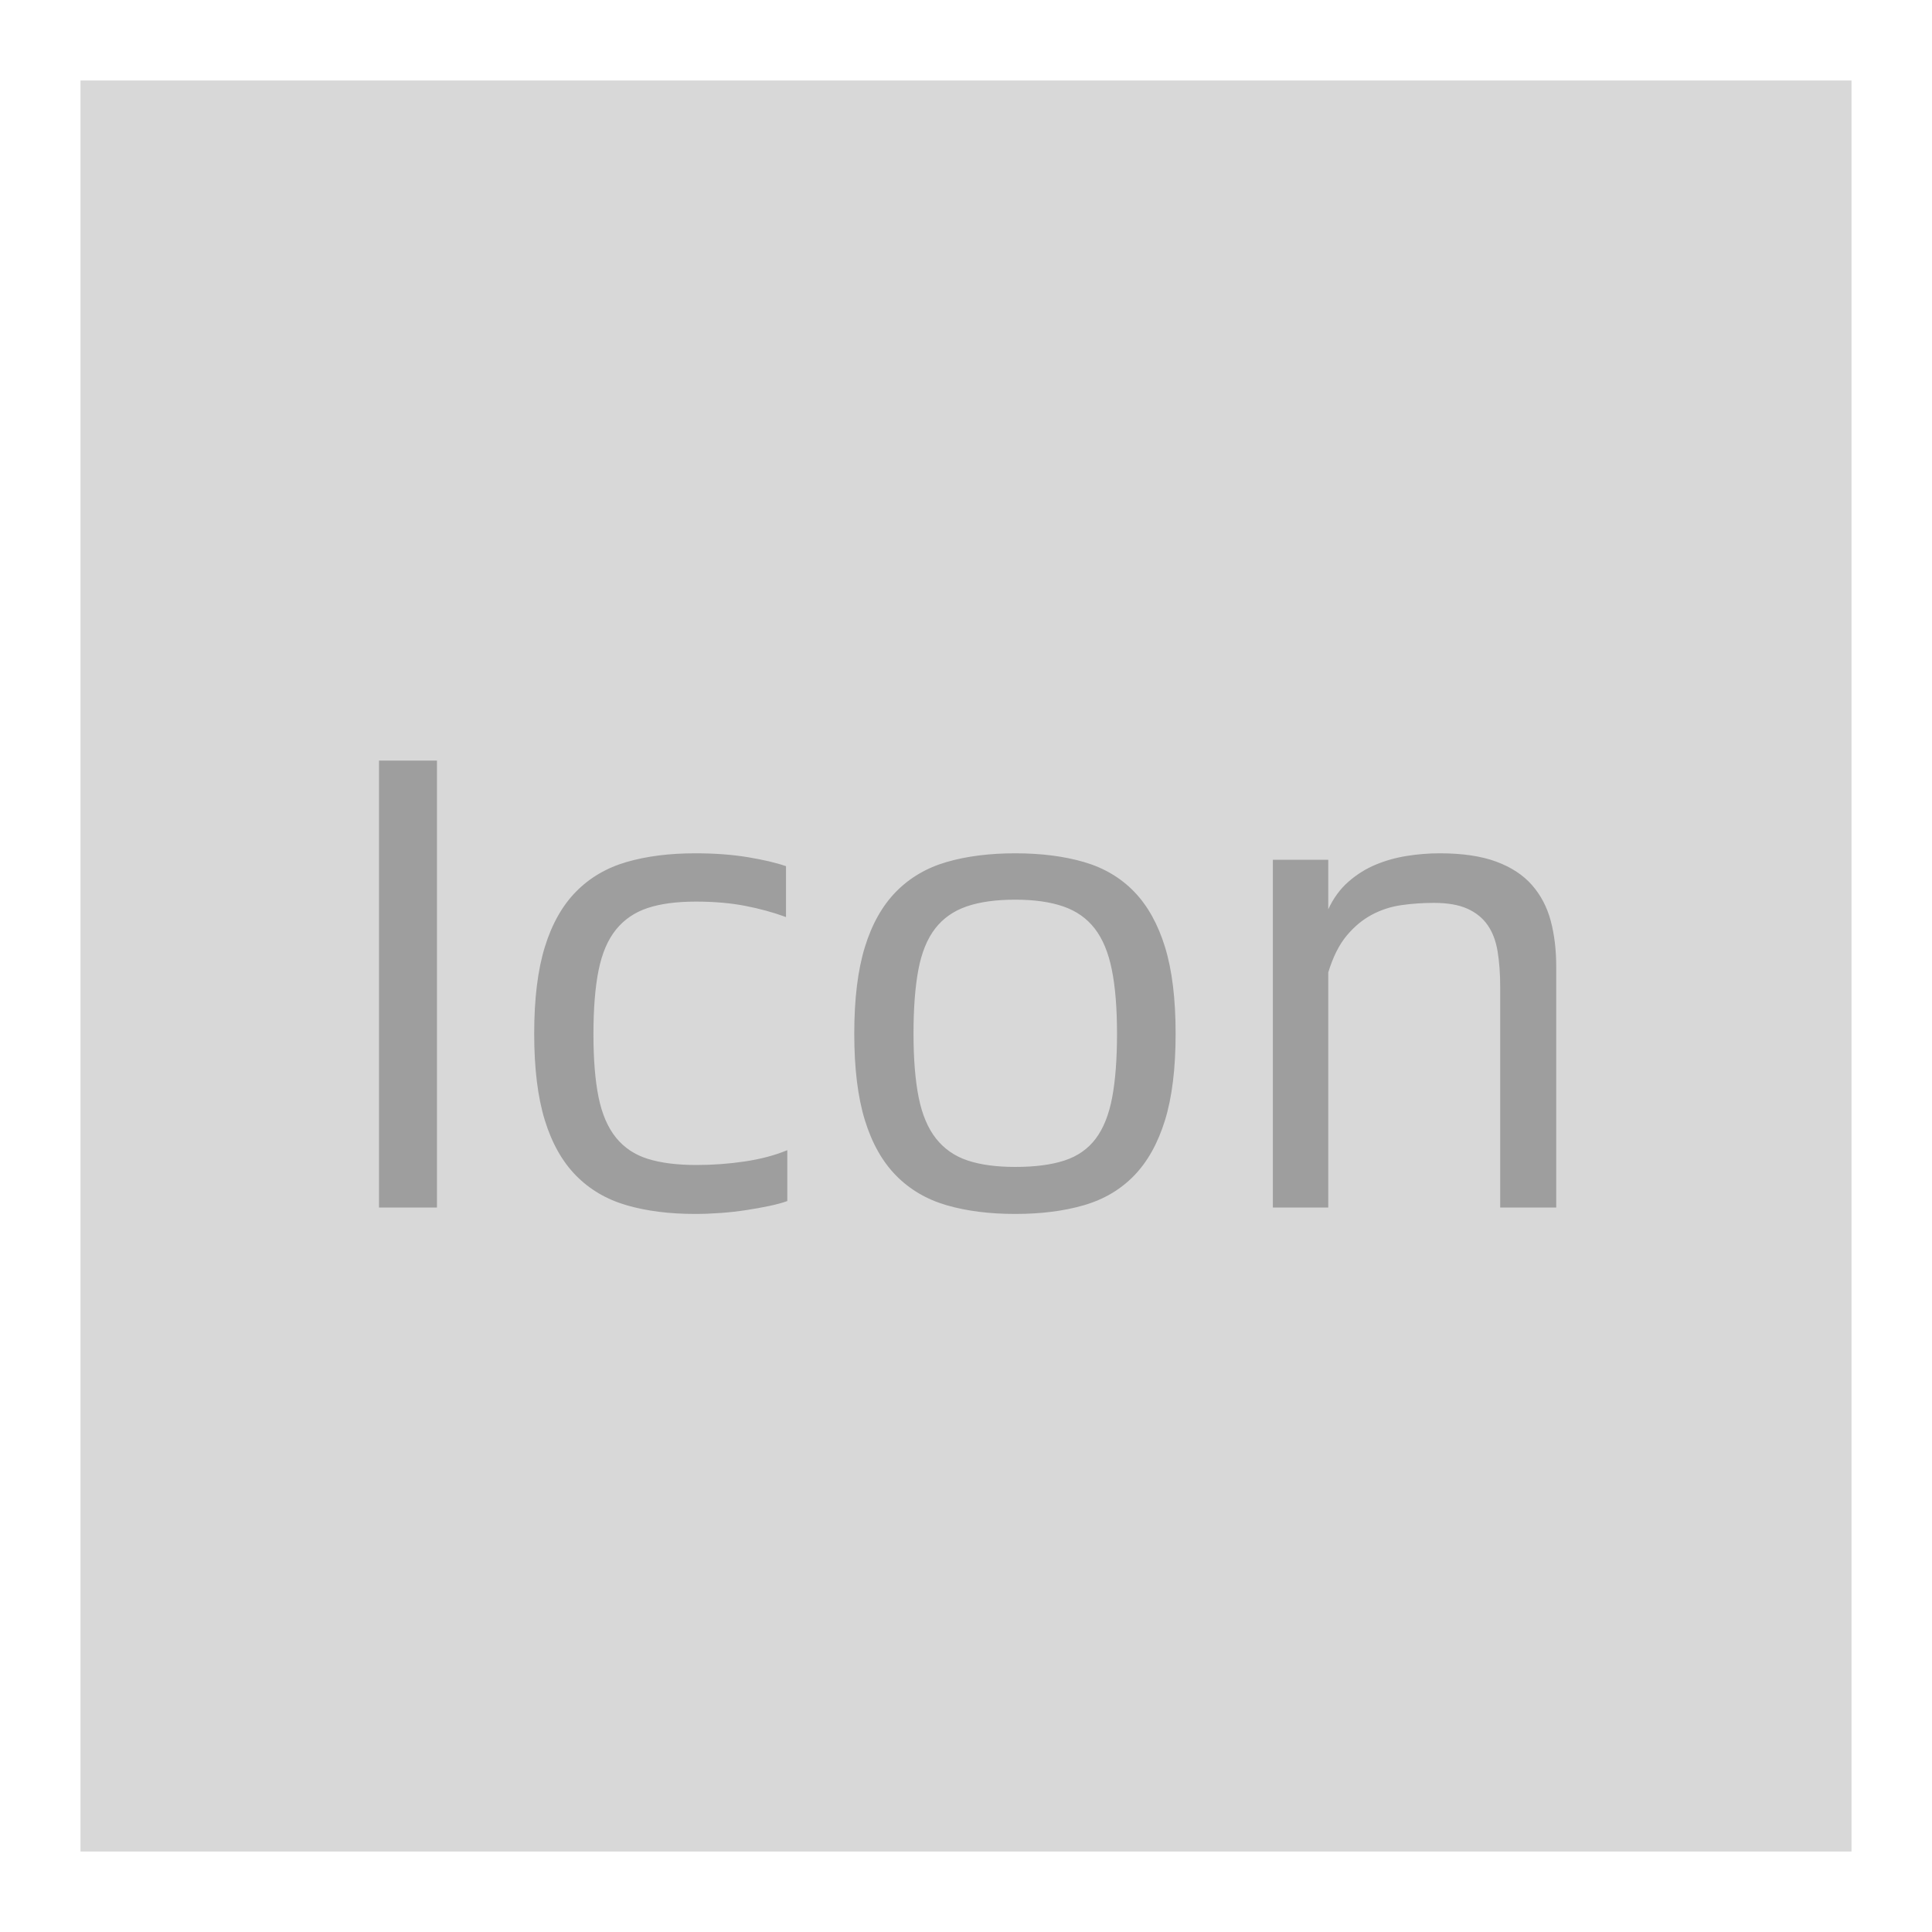
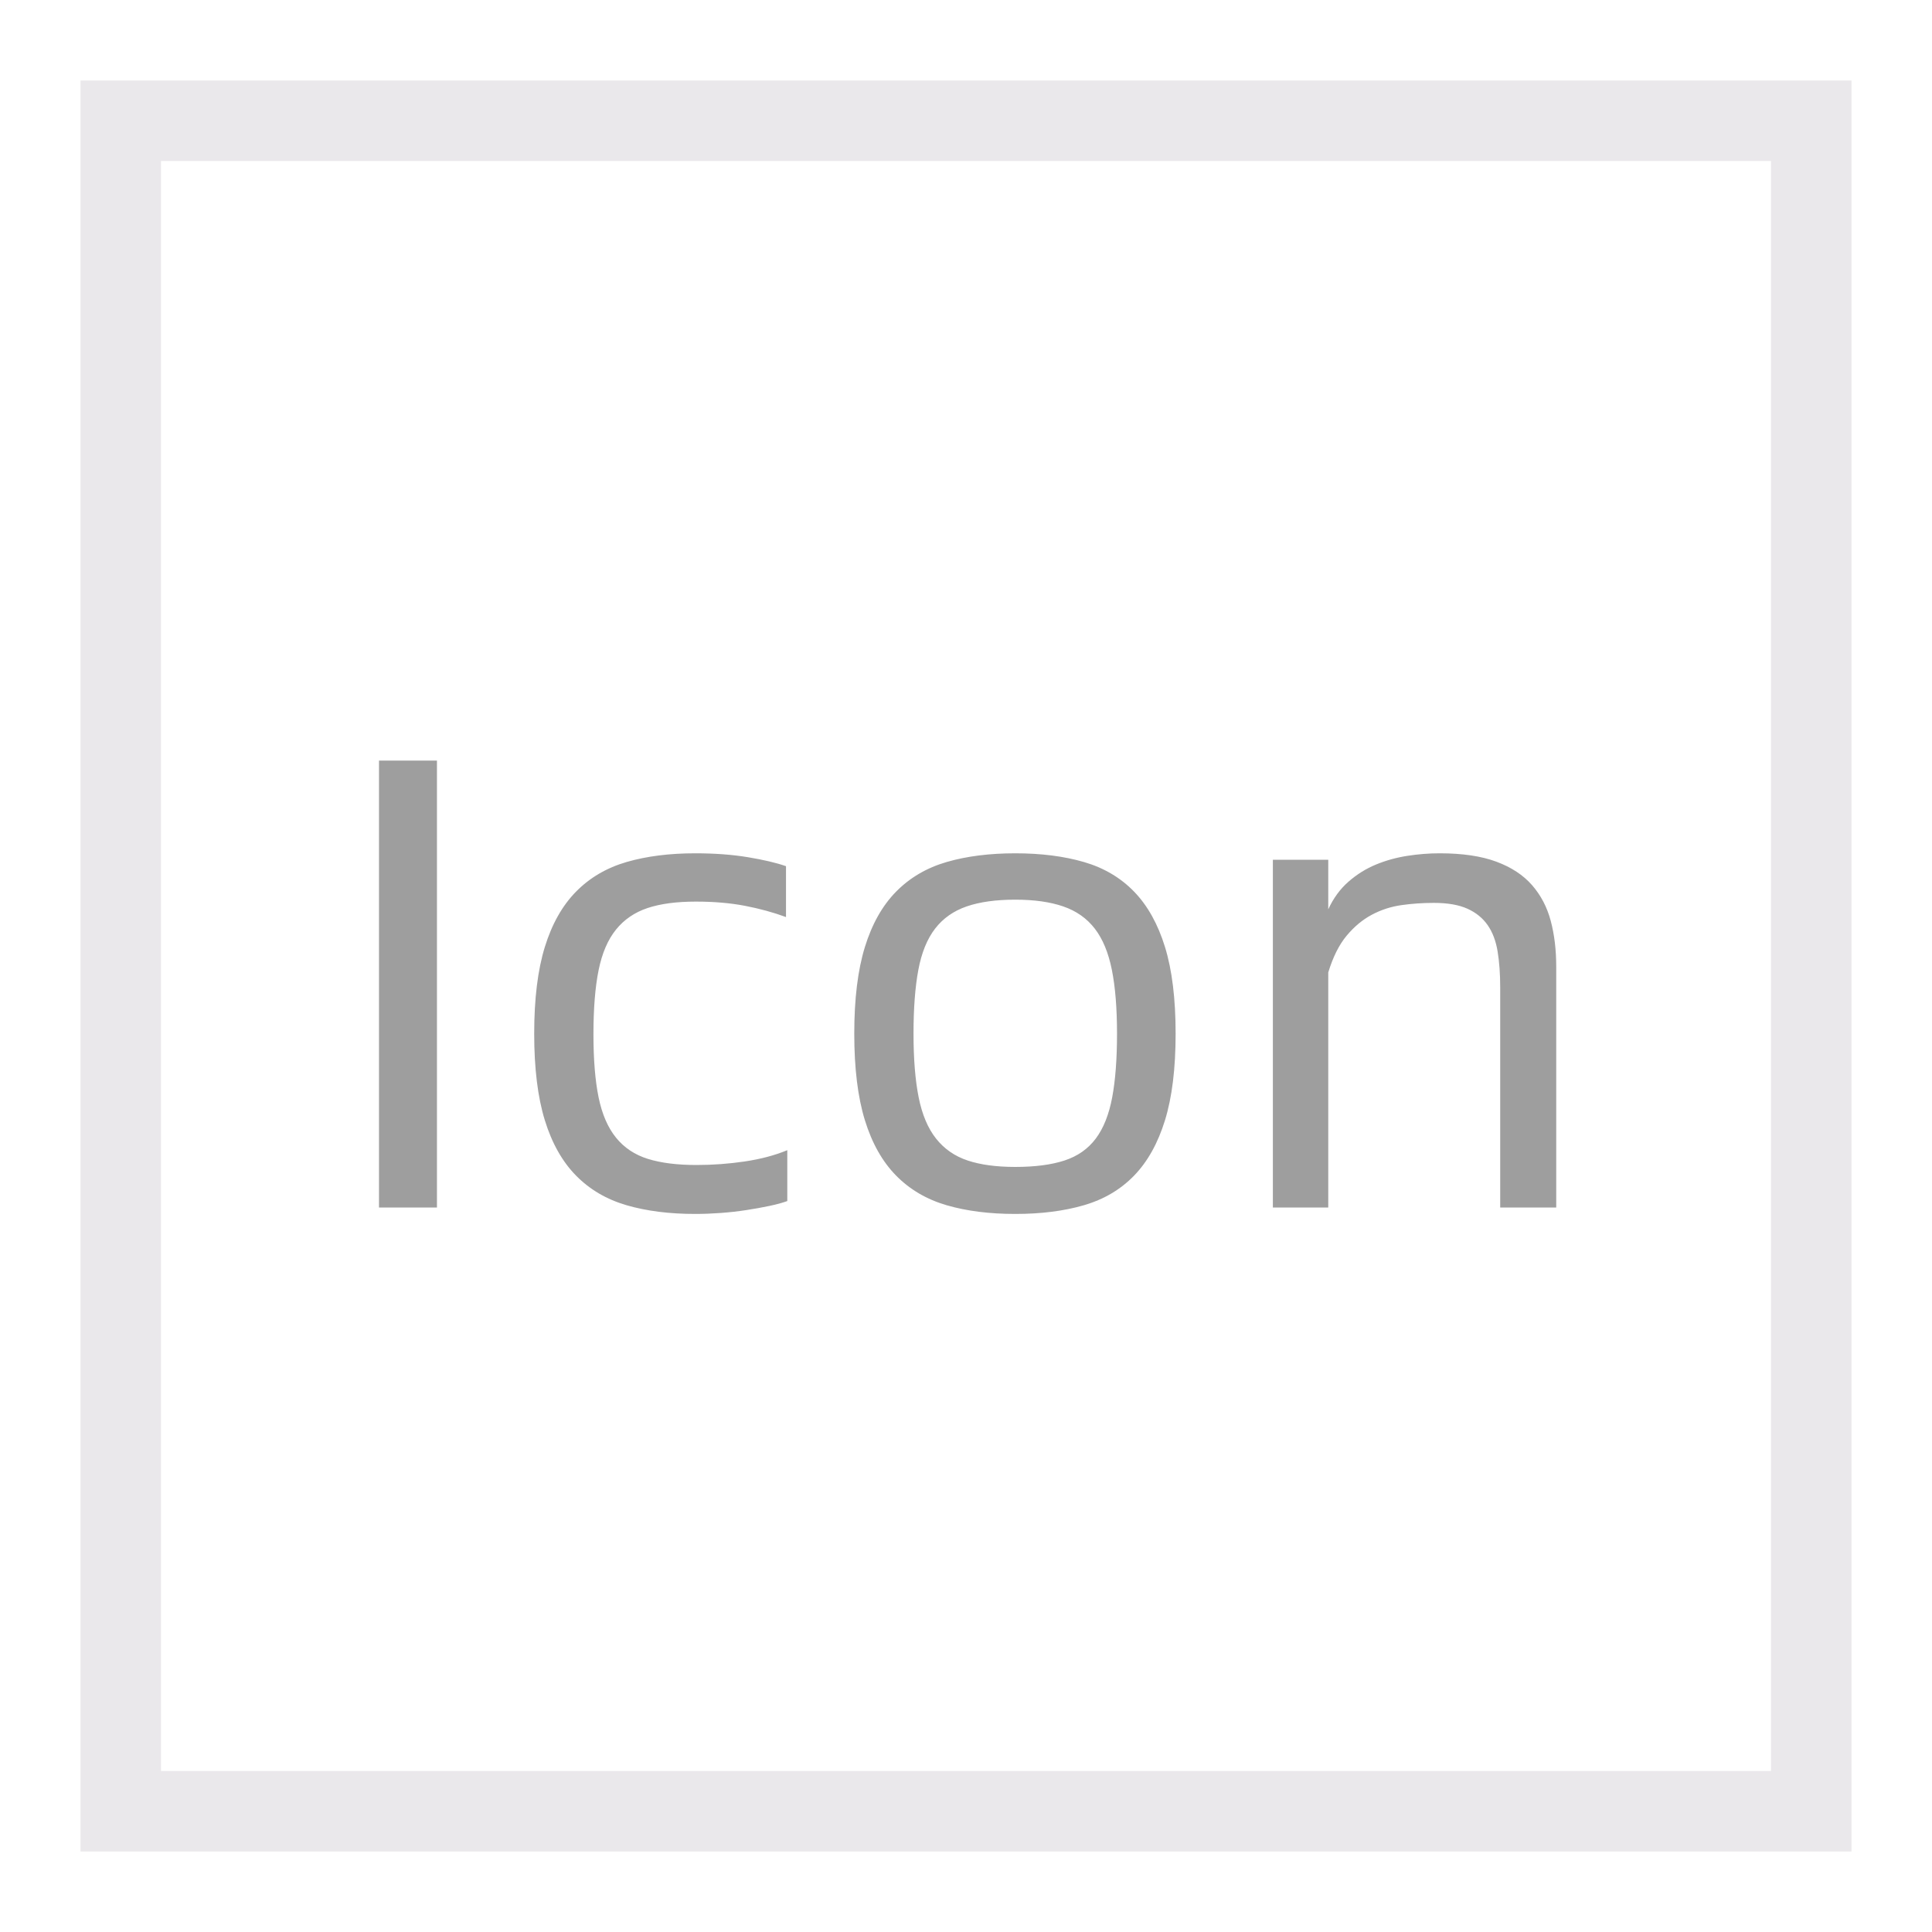
<svg xmlns="http://www.w3.org/2000/svg" fill="none" version="1.1" width="24" height="24" viewBox="0 0 24 24">
  <defs>
-     <clipPath id="master_svg0_5233_11983/4030_27773">
-       <rect x="0" y="0" width="24" height="24" rx="0" />
-     </clipPath>
-     <clipPath id="master_svg1_5233_11983/4030_27774">
+     <clipPath id="master_svg0_5233_11995">
      <rect x="0" y="0" width="24" height="24" rx="0" />
    </clipPath>
  </defs>
  <g>
-     <g clip-path="url(#master_svg0_5233_11983/4030_27773)" />
-     <g clip-path="url(#master_svg1_5233_11983/4030_27774)">
-       <g>
-         <rect x="1" y="1" width="22" height="22" rx="0" fill="#D8D8D8" fill-opacity="1" />
-       </g>
-       <g>
-         <path d="M4.708,9.448L5.428,9.448L5.428,15L4.708,15L4.708,9.448ZM8.636,15.08Q8.156,15.08,7.784,14.972Q7.412,14.864,7.156,14.604Q6.9,14.344,6.768,13.916Q6.636,13.488,6.636,12.84Q6.636,12.192,6.768,11.764Q6.9,11.336,7.156,11.076Q7.412,10.816,7.784,10.708Q8.156,10.6,8.636,10.6Q8.996,10.6,9.288,10.648Q9.58,10.696,9.764,10.76L9.764,11.392Q9.524,11.304,9.252,11.252Q8.98,11.2,8.644,11.2Q8.284,11.2,8.044,11.28Q7.804,11.36,7.652,11.548Q7.5,11.736,7.436,12.052Q7.372,12.368,7.372,12.848Q7.372,13.32,7.436,13.632Q7.5,13.944,7.652,14.132Q7.804,14.32,8.048,14.396Q8.292,14.472,8.652,14.472Q8.956,14.472,9.252,14.428Q9.548,14.384,9.78,14.288L9.78,14.92Q9.692,14.952,9.56,14.98Q9.428,15.008,9.272,15.032Q9.116,15.056,8.952,15.068Q8.788,15.08,8.636,15.08ZM12.612,15.08Q12.132,15.08,11.76,14.972Q11.388,14.864,11.132,14.604Q10.876,14.344,10.744,13.916Q10.612,13.488,10.612,12.84Q10.612,12.192,10.744,11.764Q10.876,11.336,11.132,11.076Q11.388,10.816,11.76,10.708Q12.132,10.6,12.612,10.6Q13.092,10.6,13.464,10.708Q13.836,10.816,14.088,11.076Q14.34,11.336,14.472,11.764Q14.604,12.192,14.604,12.84Q14.604,13.488,14.472,13.916Q14.34,14.344,14.088,14.604Q13.836,14.864,13.464,14.972Q13.092,15.08,12.612,15.08ZM12.612,14.496Q12.98,14.496,13.224,14.416Q13.468,14.336,13.612,14.144Q13.756,13.952,13.816,13.632Q13.876,13.312,13.876,12.84Q13.876,12.368,13.812,12.048Q13.748,11.728,13.6,11.536Q13.452,11.344,13.208,11.26Q12.964,11.176,12.612,11.176Q12.252,11.176,12.008,11.26Q11.764,11.344,11.616,11.536Q11.468,11.728,11.408,12.048Q11.348,12.368,11.348,12.84Q11.348,13.312,11.412,13.632Q11.476,13.952,11.628,14.144Q11.78,14.336,12.02,14.416Q12.26,14.496,12.612,14.496ZM17.884,10.6Q18.308,10.6,18.588,10.704Q18.868,10.808,19.032,10.996Q19.196,11.184,19.264,11.44Q19.332,11.696,19.332,12.008L19.332,15L18.636,15L18.636,12.264Q18.636,12.016,18.604,11.82Q18.572,11.624,18.48,11.492Q18.388,11.36,18.228,11.288Q18.068,11.216,17.812,11.216Q17.604,11.216,17.408,11.244Q17.212,11.272,17.04,11.364Q16.868,11.456,16.728,11.624Q16.588,11.792,16.5,12.08L16.5,15L15.812,15L15.812,10.68L16.5,10.68L16.5,11.296Q16.596,11.088,16.752,10.952Q16.908,10.816,17.092,10.74Q17.276,10.664,17.48,10.632Q17.684,10.6,17.884,10.6Z" fill="#9E9E9E" fill-opacity="1" />
-       </g>
+     <g clip-path="url(#master_svg0_5233_11995)" />
+     <g>
+       <path d="M1,1L23,1L23,23L1,23L1,1ZM2,2L2,22L22,22L22,2L2,2Z" fill-rule="evenodd" fill="#EAE8EB" fill-opacity="1" />
+     </g>
+     <g>
+       <path d="M4.708,9.448L5.428,9.448L5.428,15L4.708,15L4.708,9.448ZM8.636,15.08Q8.156,15.08,7.784,14.972Q7.412,14.864,7.156,14.604Q6.9,14.344,6.768,13.916Q6.636,13.488,6.636,12.84Q6.636,12.192,6.768,11.764Q6.9,11.336,7.156,11.076Q7.412,10.816,7.784,10.708Q8.156,10.6,8.636,10.6Q8.996,10.6,9.288,10.648Q9.58,10.696,9.764,10.76L9.764,11.392Q9.524,11.304,9.252,11.252Q8.98,11.2,8.644,11.2Q8.284,11.2,8.044,11.28Q7.804,11.36,7.652,11.548Q7.5,11.736,7.436,12.052Q7.372,12.368,7.372,12.848Q7.372,13.32,7.436,13.632Q7.5,13.944,7.652,14.132Q7.804,14.32,8.048,14.396Q8.292,14.472,8.652,14.472Q8.956,14.472,9.252,14.428Q9.548,14.384,9.78,14.288L9.78,14.92Q9.692,14.952,9.56,14.98Q9.428,15.008,9.272,15.032Q9.116,15.056,8.952,15.068Q8.788,15.08,8.636,15.08ZM12.612,15.08Q12.132,15.08,11.76,14.972Q11.388,14.864,11.132,14.604Q10.876,14.344,10.744,13.916Q10.612,13.488,10.612,12.84Q10.612,12.192,10.744,11.764Q10.876,11.336,11.132,11.076Q11.388,10.816,11.76,10.708Q12.132,10.6,12.612,10.6Q13.092,10.6,13.464,10.708Q13.836,10.816,14.088,11.076Q14.34,11.336,14.472,11.764Q14.604,12.192,14.604,12.84Q14.604,13.488,14.472,13.916Q14.34,14.344,14.088,14.604Q13.836,14.864,13.464,14.972Q13.092,15.08,12.612,15.08ZM12.612,14.496Q12.98,14.496,13.224,14.416Q13.468,14.336,13.612,14.144Q13.756,13.952,13.816,13.632Q13.876,13.312,13.876,12.84Q13.876,12.368,13.812,12.048Q13.748,11.728,13.6,11.536Q13.452,11.344,13.208,11.26Q12.964,11.176,12.612,11.176Q12.252,11.176,12.008,11.26Q11.764,11.344,11.616,11.536Q11.468,11.728,11.408,12.048Q11.348,12.368,11.348,12.84Q11.348,13.312,11.412,13.632Q11.476,13.952,11.628,14.144Q11.78,14.336,12.02,14.416Q12.26,14.496,12.612,14.496ZM17.884,10.6Q18.308,10.6,18.588,10.704Q18.868,10.808,19.032,10.996Q19.196,11.184,19.264,11.44Q19.332,11.696,19.332,12.008L19.332,15L18.636,15L18.636,12.264Q18.636,12.016,18.604,11.82Q18.572,11.624,18.48,11.492Q18.388,11.36,18.228,11.288Q18.068,11.216,17.812,11.216Q17.604,11.216,17.408,11.244Q17.212,11.272,17.04,11.364Q16.868,11.456,16.728,11.624Q16.588,11.792,16.5,12.08L16.5,15L15.812,15L15.812,10.68L16.5,10.68L16.5,11.296Q16.596,11.088,16.752,10.952Q16.908,10.816,17.092,10.74Q17.276,10.664,17.48,10.632Q17.684,10.6,17.884,10.6Z" fill="#9E9E9E" fill-opacity="1" />
    </g>
  </g>
</svg>
